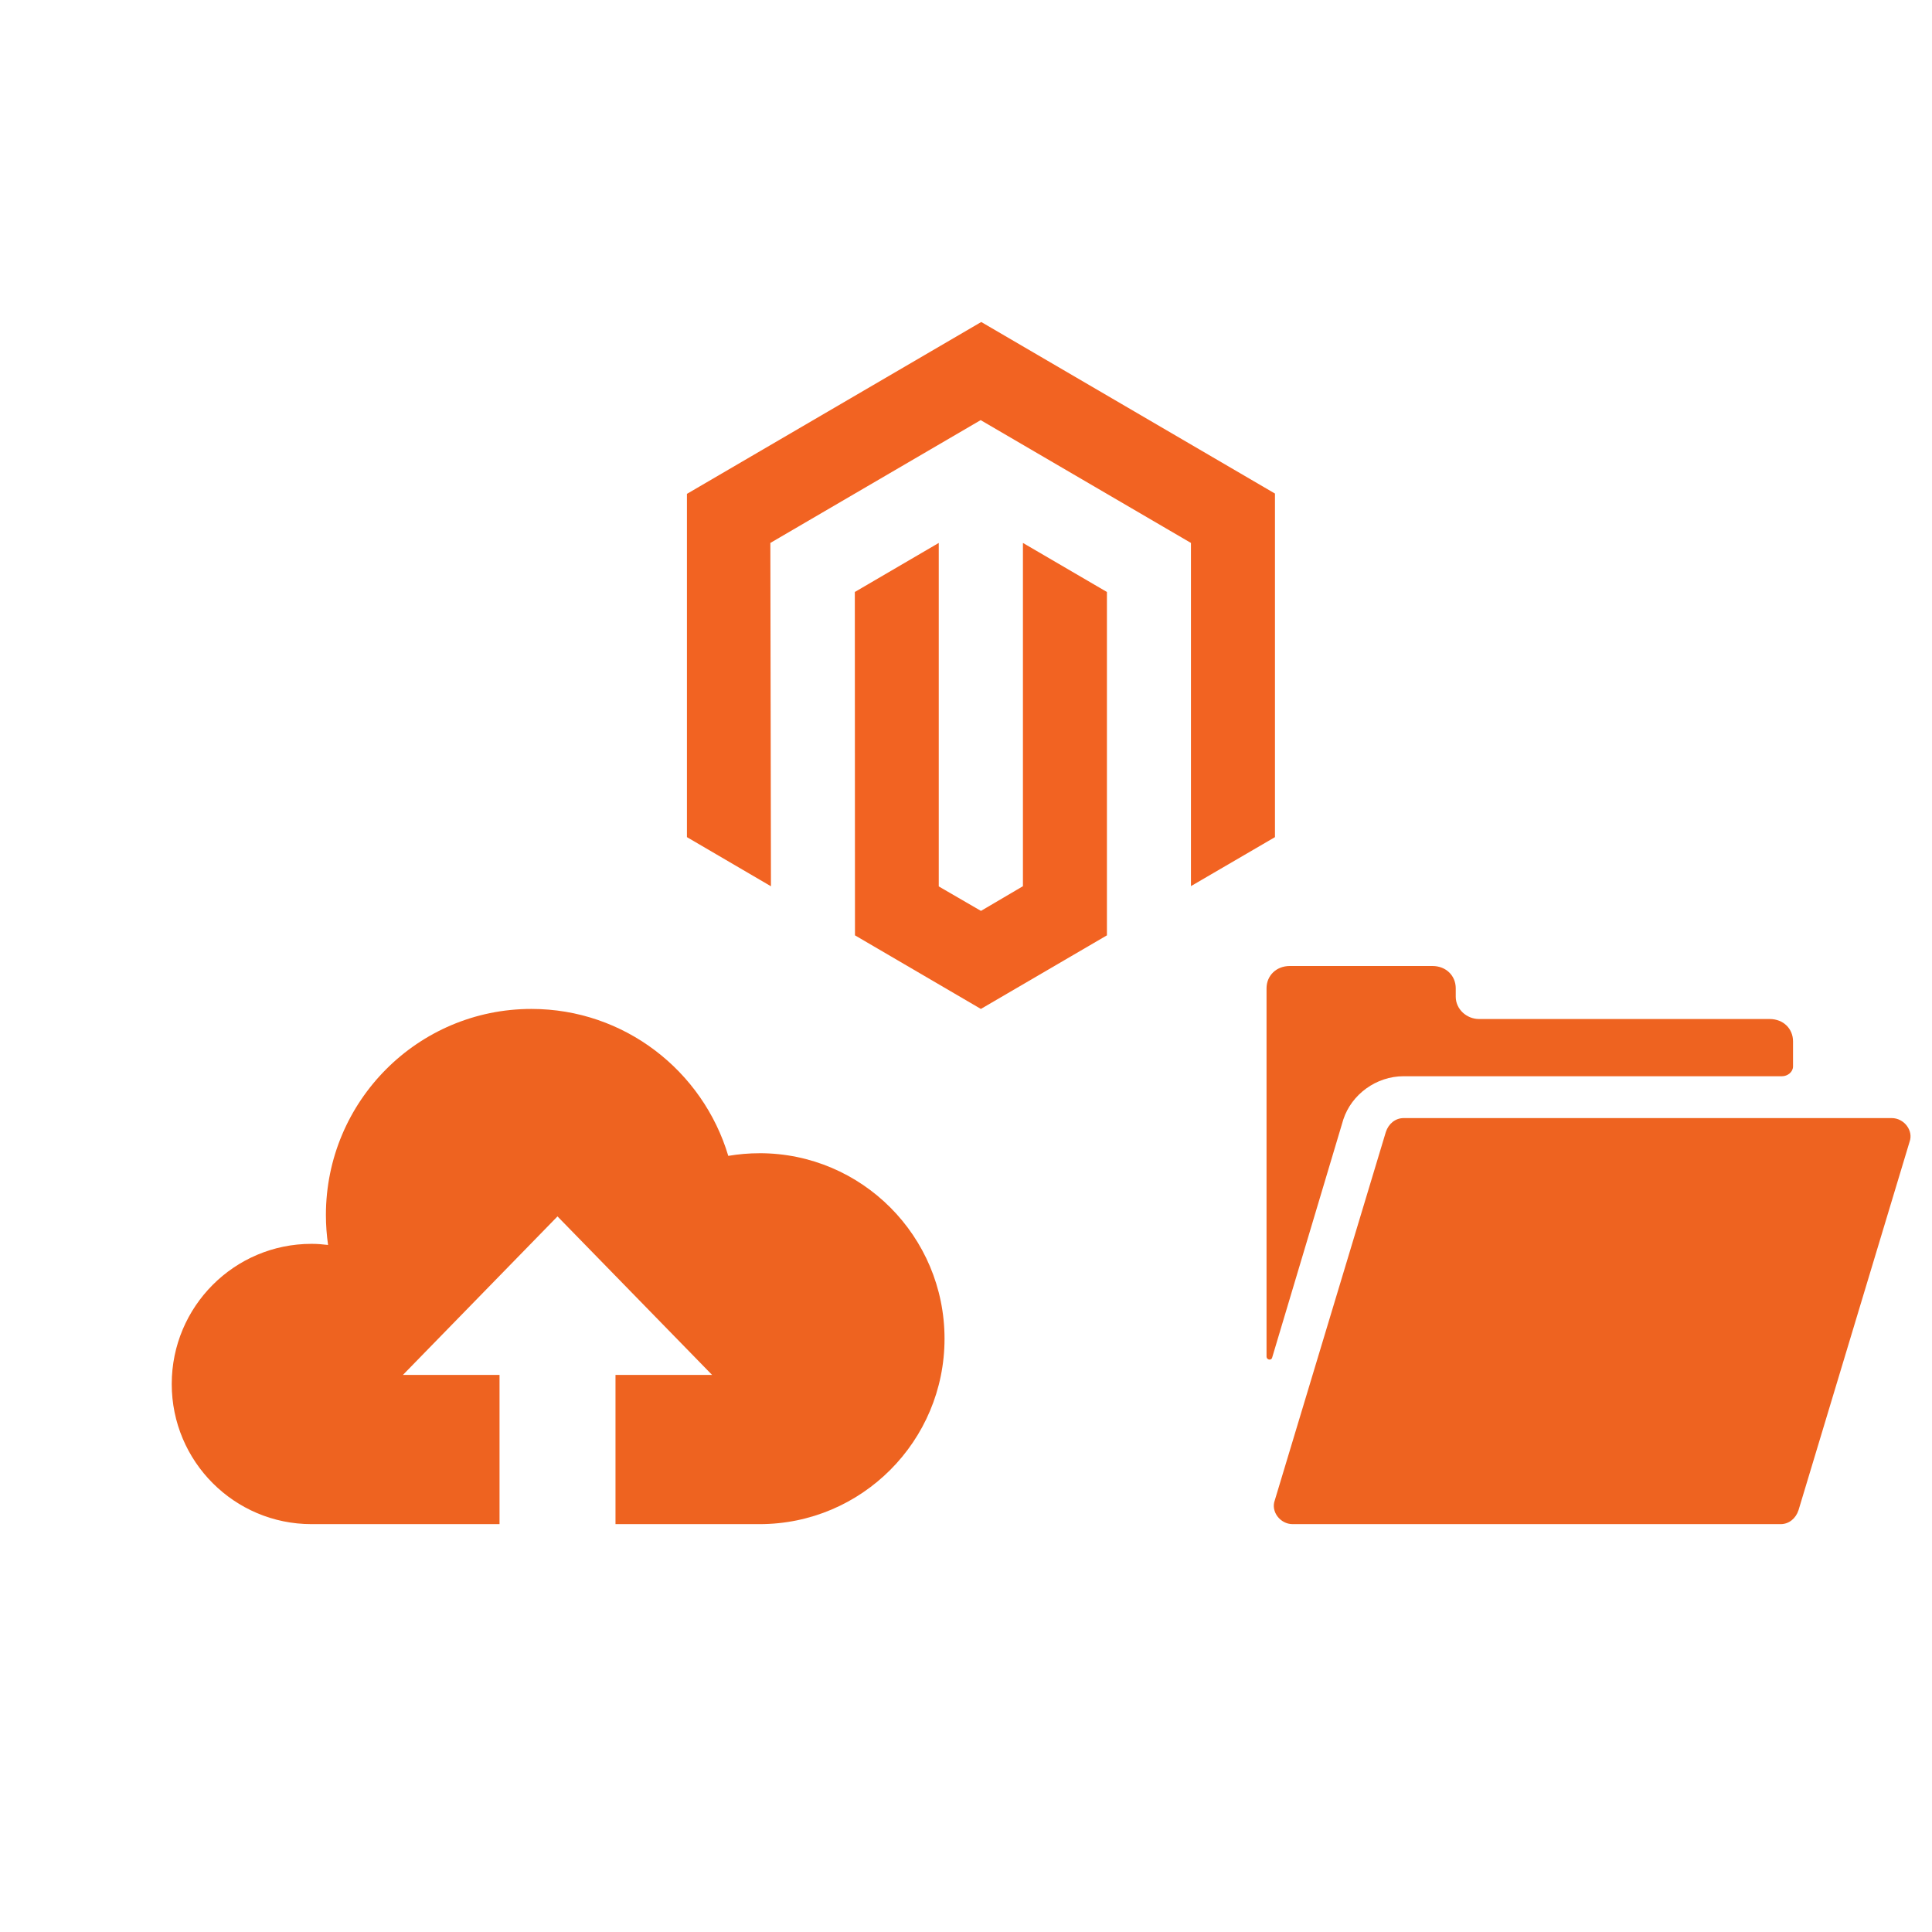
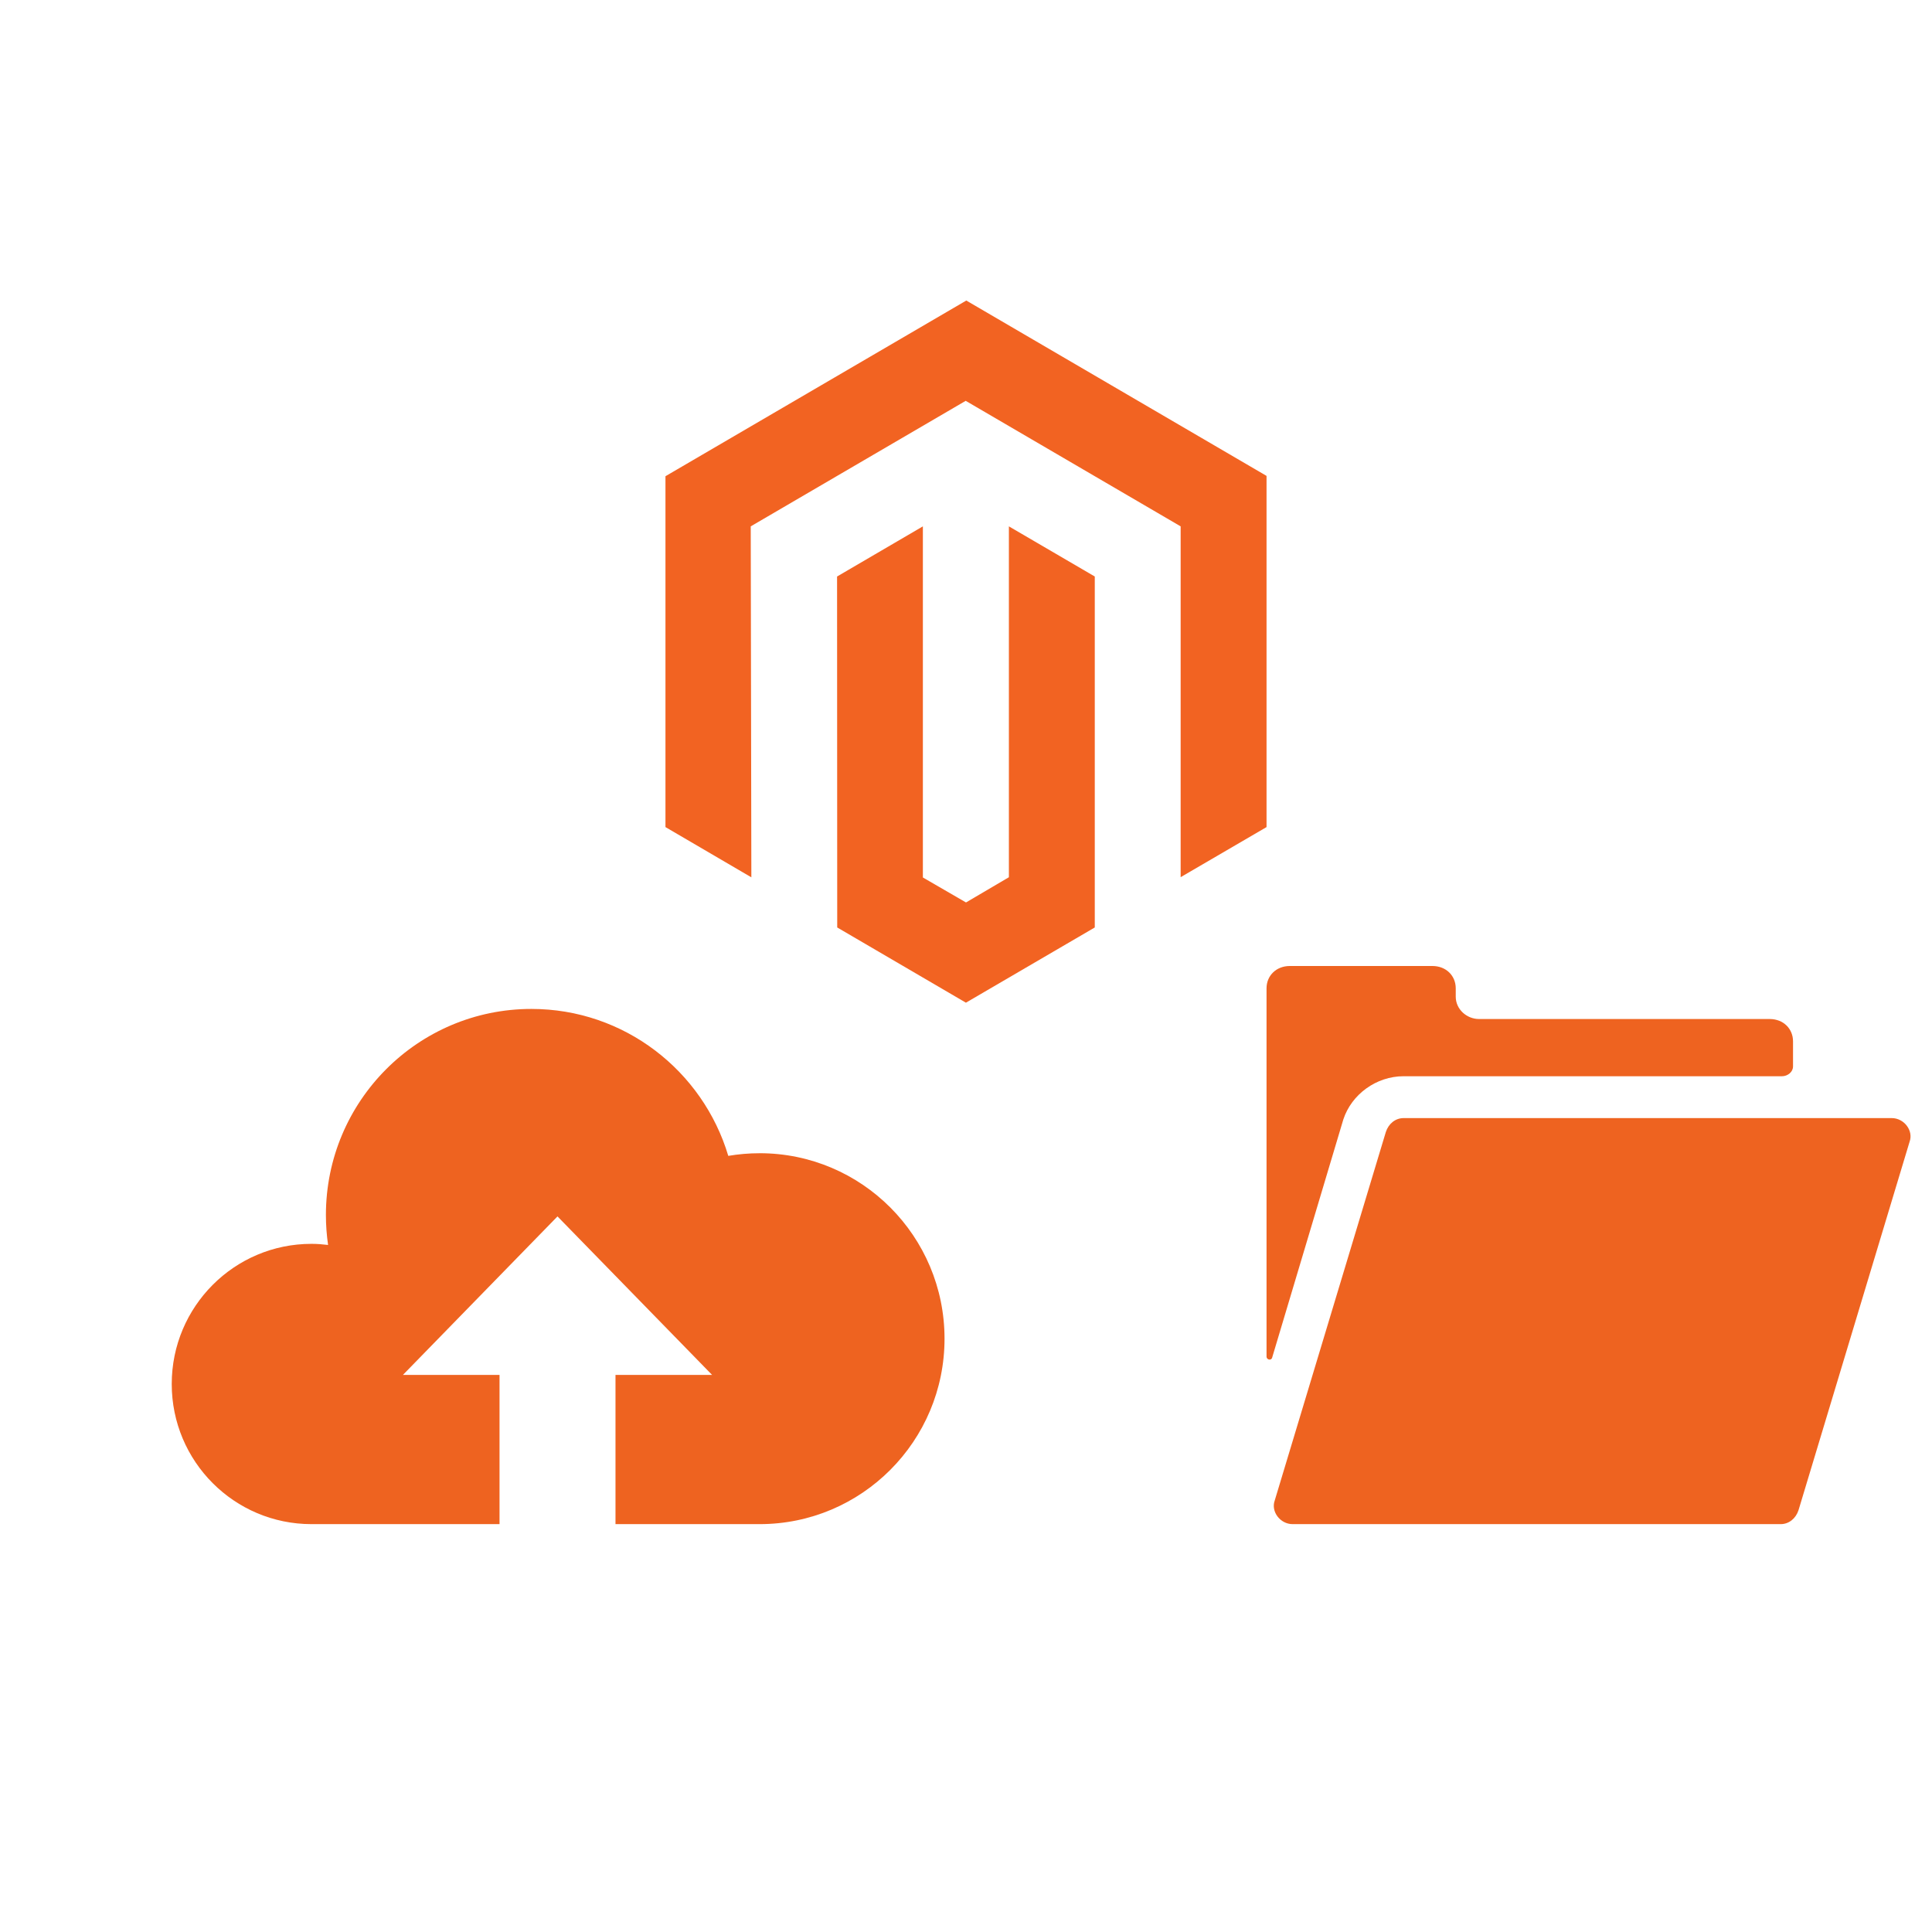
<svg xmlns="http://www.w3.org/2000/svg" width="90px" height="90px" viewBox="0 0 90 90" version="1.1">
  <defs />
-   <g id="Home-Page-and-Layout" stroke="none" stroke-width="1" fill="none" fill-rule="evenodd">
-     <g id="devdocs-home-hd" transform="translate(-299, -336)">
-       <g id="install" transform="translate(299, 336)">
-         <path d="M45.71,15 L32,23.006 L32,38.997 L35.914,41.286 L35.886,25.292 L45.683,19.571 L55.479,25.292 L55.479,41.279 L59.393,38.997 L59.393,22.992 L45.71,15 Z M47.652,41.283 L45.697,42.433 L43.731,41.293 L43.731,25.292 L39.821,27.577 L39.828,43.572 L45.693,47 L51.565,43.572 L51.565,27.577 L47.652,25.292 L47.652,41.283 Z" id="Combined-Shape" fill="#F26322" />
-         <g id="ic_cloud_queue_black_24px" transform="translate(8, 47)" fill="#EE6320">
-           <g id="cloud">
-             <path d="M27.383,6.722 C26.886,6.722 26.4,6.765 25.926,6.845 C24.745,2.887 21.087,0 16.756,0 C11.466,0 7.182,4.298 7.182,9.602 C7.182,10.074 7.218,10.539 7.283,10.995 C7.03,10.964 6.774,10.943 6.511,10.943 C2.915,10.943 0,13.867 0,17.473 C0,21.079 2.915,24 6.511,24 L15.27,24 L15.27,17.049 L10.77,17.049 L17.97,9.665 L25.172,17.049 L20.672,17.049 L20.672,24 L27.384,24 C32.143,24 36,20.132 36,15.361 C36,10.589 32.143,6.721 27.384,6.721" id="Shape" />
-           </g>
-         </g>
-         <g id="Group" transform="translate(59, 45)" fill="#EE6320">
-           <path d="M23.951,26 L1.214,26 C0.639,26 0.192,25.415 0.383,24.895 L5.557,7.735 C5.684,7.345 6.004,7.085 6.387,7.085 L29.125,7.085 C29.7,7.085 30.147,7.67 29.955,8.19 L24.782,25.35 C24.654,25.74 24.334,26 23.951,26 Z M3.577,7.15 C3.96,5.98 5.11,5.135 6.387,5.135 L24.015,5.135 C24.271,5.135 24.526,4.94 24.526,4.68 L24.526,3.51 C24.526,2.925 24.079,2.47 23.44,2.47 L9.9,2.47 C9.325,2.47 8.814,2.015 8.814,1.43 L8.814,1.04 C8.814,0.455 8.367,0 7.728,0 L1.086,0 C0.447,2.88657986e-16 0,0.455 0,1.04 L0,2.47 L0,3.38 L0,18.2 C0,18.33 0.192,18.395 0.255,18.265 L3.577,7.15 Z" id="Combined-Shape" />
-         </g>
-       </g>
+   <g id="Symbols" stroke="none" stroke-width="1" fill="none" fill-rule="evenodd">
+     <g id="icon/install">
+       <path d="M35.383,53.722 C34.886,53.722 34.4,53.765 33.926,53.845 C32.745,49.887 29.087,47 24.756,47 C19.466,47 15.182,51.298 15.182,56.602 C15.182,57.074 15.218,57.539 15.283,57.995 C15.03,57.964 14.774,57.943 14.511,57.943 C10.915,57.943 8,60.867 8,64.473 C8,68.079 10.915,71 14.511,71 L23.27,71 L23.27,64.049 L18.77,64.049 L25.97,56.665 L33.172,64.049 L28.672,64.049 L28.672,71 L35.384,71 C40.143,71 44,67.132 44,62.361 C44,57.589 40.143,53.721 35.384,53.721" id="Shape" fill="#EE6320" />
+       <path d="M82.951,71 L60.214,71 C59.639,71 59.192,70.415 59.383,69.895 L64.557,52.735 C64.684,52.345 65.004,52.085 65.387,52.085 L88.125,52.085 C88.7,52.085 89.147,52.67 88.955,53.19 L83.782,70.35 C83.654,70.74 83.334,71 82.951,71 Z M62.577,52.15 C62.96,50.98 64.11,50.135 65.387,50.135 L83.015,50.135 C83.271,50.135 83.526,49.94 83.526,49.68 L83.526,48.51 C83.526,47.925 83.079,47.47 82.44,47.47 L68.9,47.47 C68.325,47.47 67.814,47.015 67.814,46.43 L67.814,46.04 C67.814,45.455 67.367,45 66.728,45 L60.086,45 C59.447,45 59,45.455 59,46.04 L59,47.47 L59,48.38 L59,63.2 C59,63.33 59.192,63.395 59.255,63.265 L62.577,52.15 Z" id="Combined-Shape" fill="#EE6320" />
+       <path d="M45.014,14 L31,22.184 L31,38.529 L35.001,40.869 L34.972,24.52 L44.986,18.672 L54.999,24.52 L54.999,40.862 L59,38.529 L59,22.169 L45.014,14 Z M46.998,40.865 L45,42.04 L42.991,40.876 L42.991,24.52 L38.994,26.856 L39.001,43.205 L44.996,46.709 L50.999,43.205 L50.999,26.856 L46.998,24.52 L46.998,40.865 Z" id="Combined-Shape" fill="#F26322" />
    </g>
  </g>
</svg>
